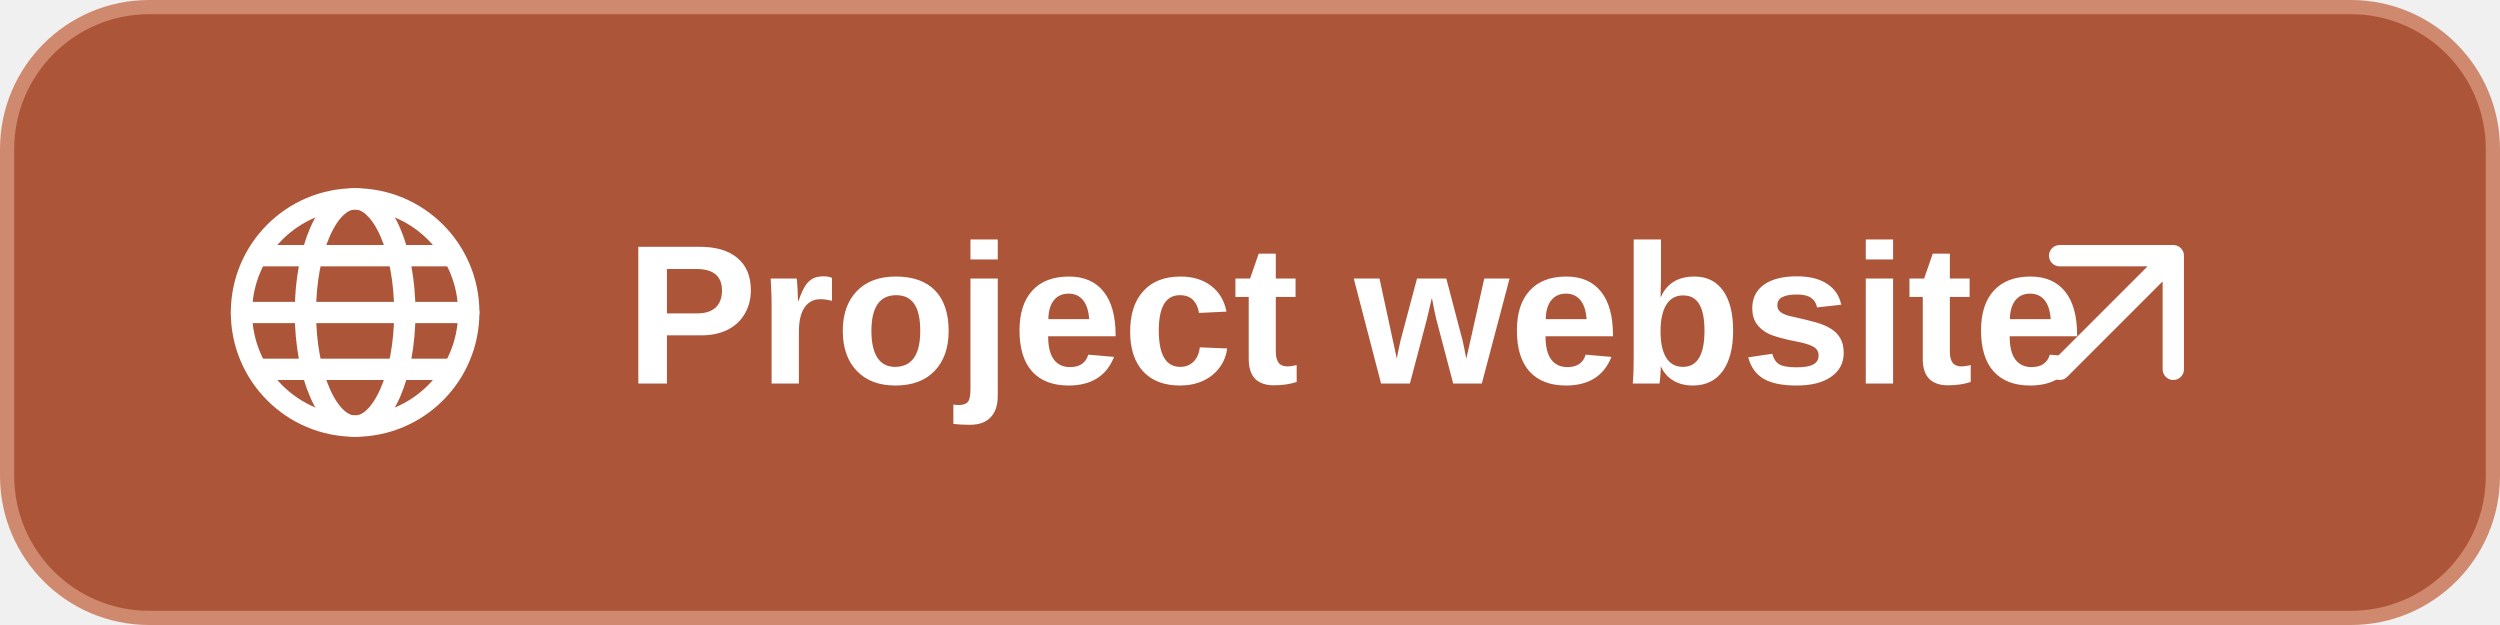
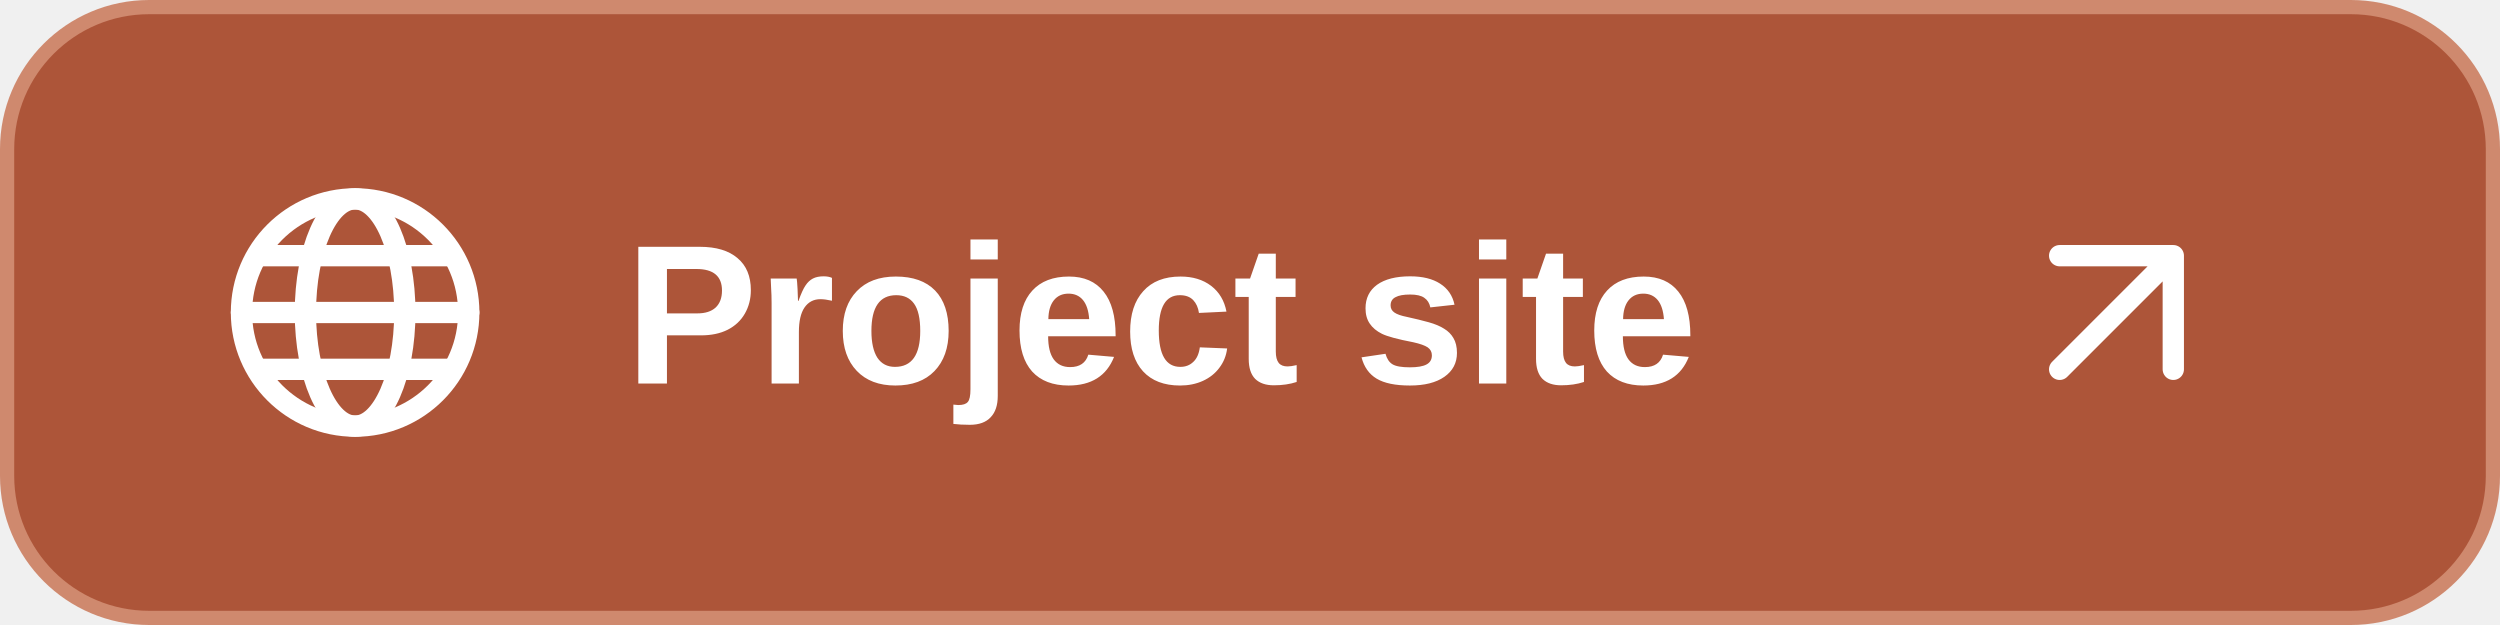
<svg xmlns="http://www.w3.org/2000/svg" width="176" height="44" viewBox="0 0 176 44" role="img" aria-labelledby="title description" xml:lang="en">
  <rect x="0.5" y="0.5" width="175" height="43" rx="10" fill="#ad5539" stroke="#cf896e" />
  <g fill="none" stroke="#ffffff" stroke-width="1.5" stroke-linecap="round" stroke-linejoin="round">
    <circle cx="25" cy="22" r="8" />
    <ellipse cx="25" cy="22" rx="3.5" ry="8" />
    <path d="M17 22h16M18.5 18h13M18.5 26h13M145 26l8-8M145 18h8v8" />
  </g>
-   <text x="44" y="27" font-family="Arial, sans-serif" fill="#ffffff" font-size="14" font-weight="600">Project website</text>
+   <text x="44" y="27" font-family="Arial, sans-serif" fill="#ffffff" font-size="14" font-weight="600">Project site</text>
</svg>
